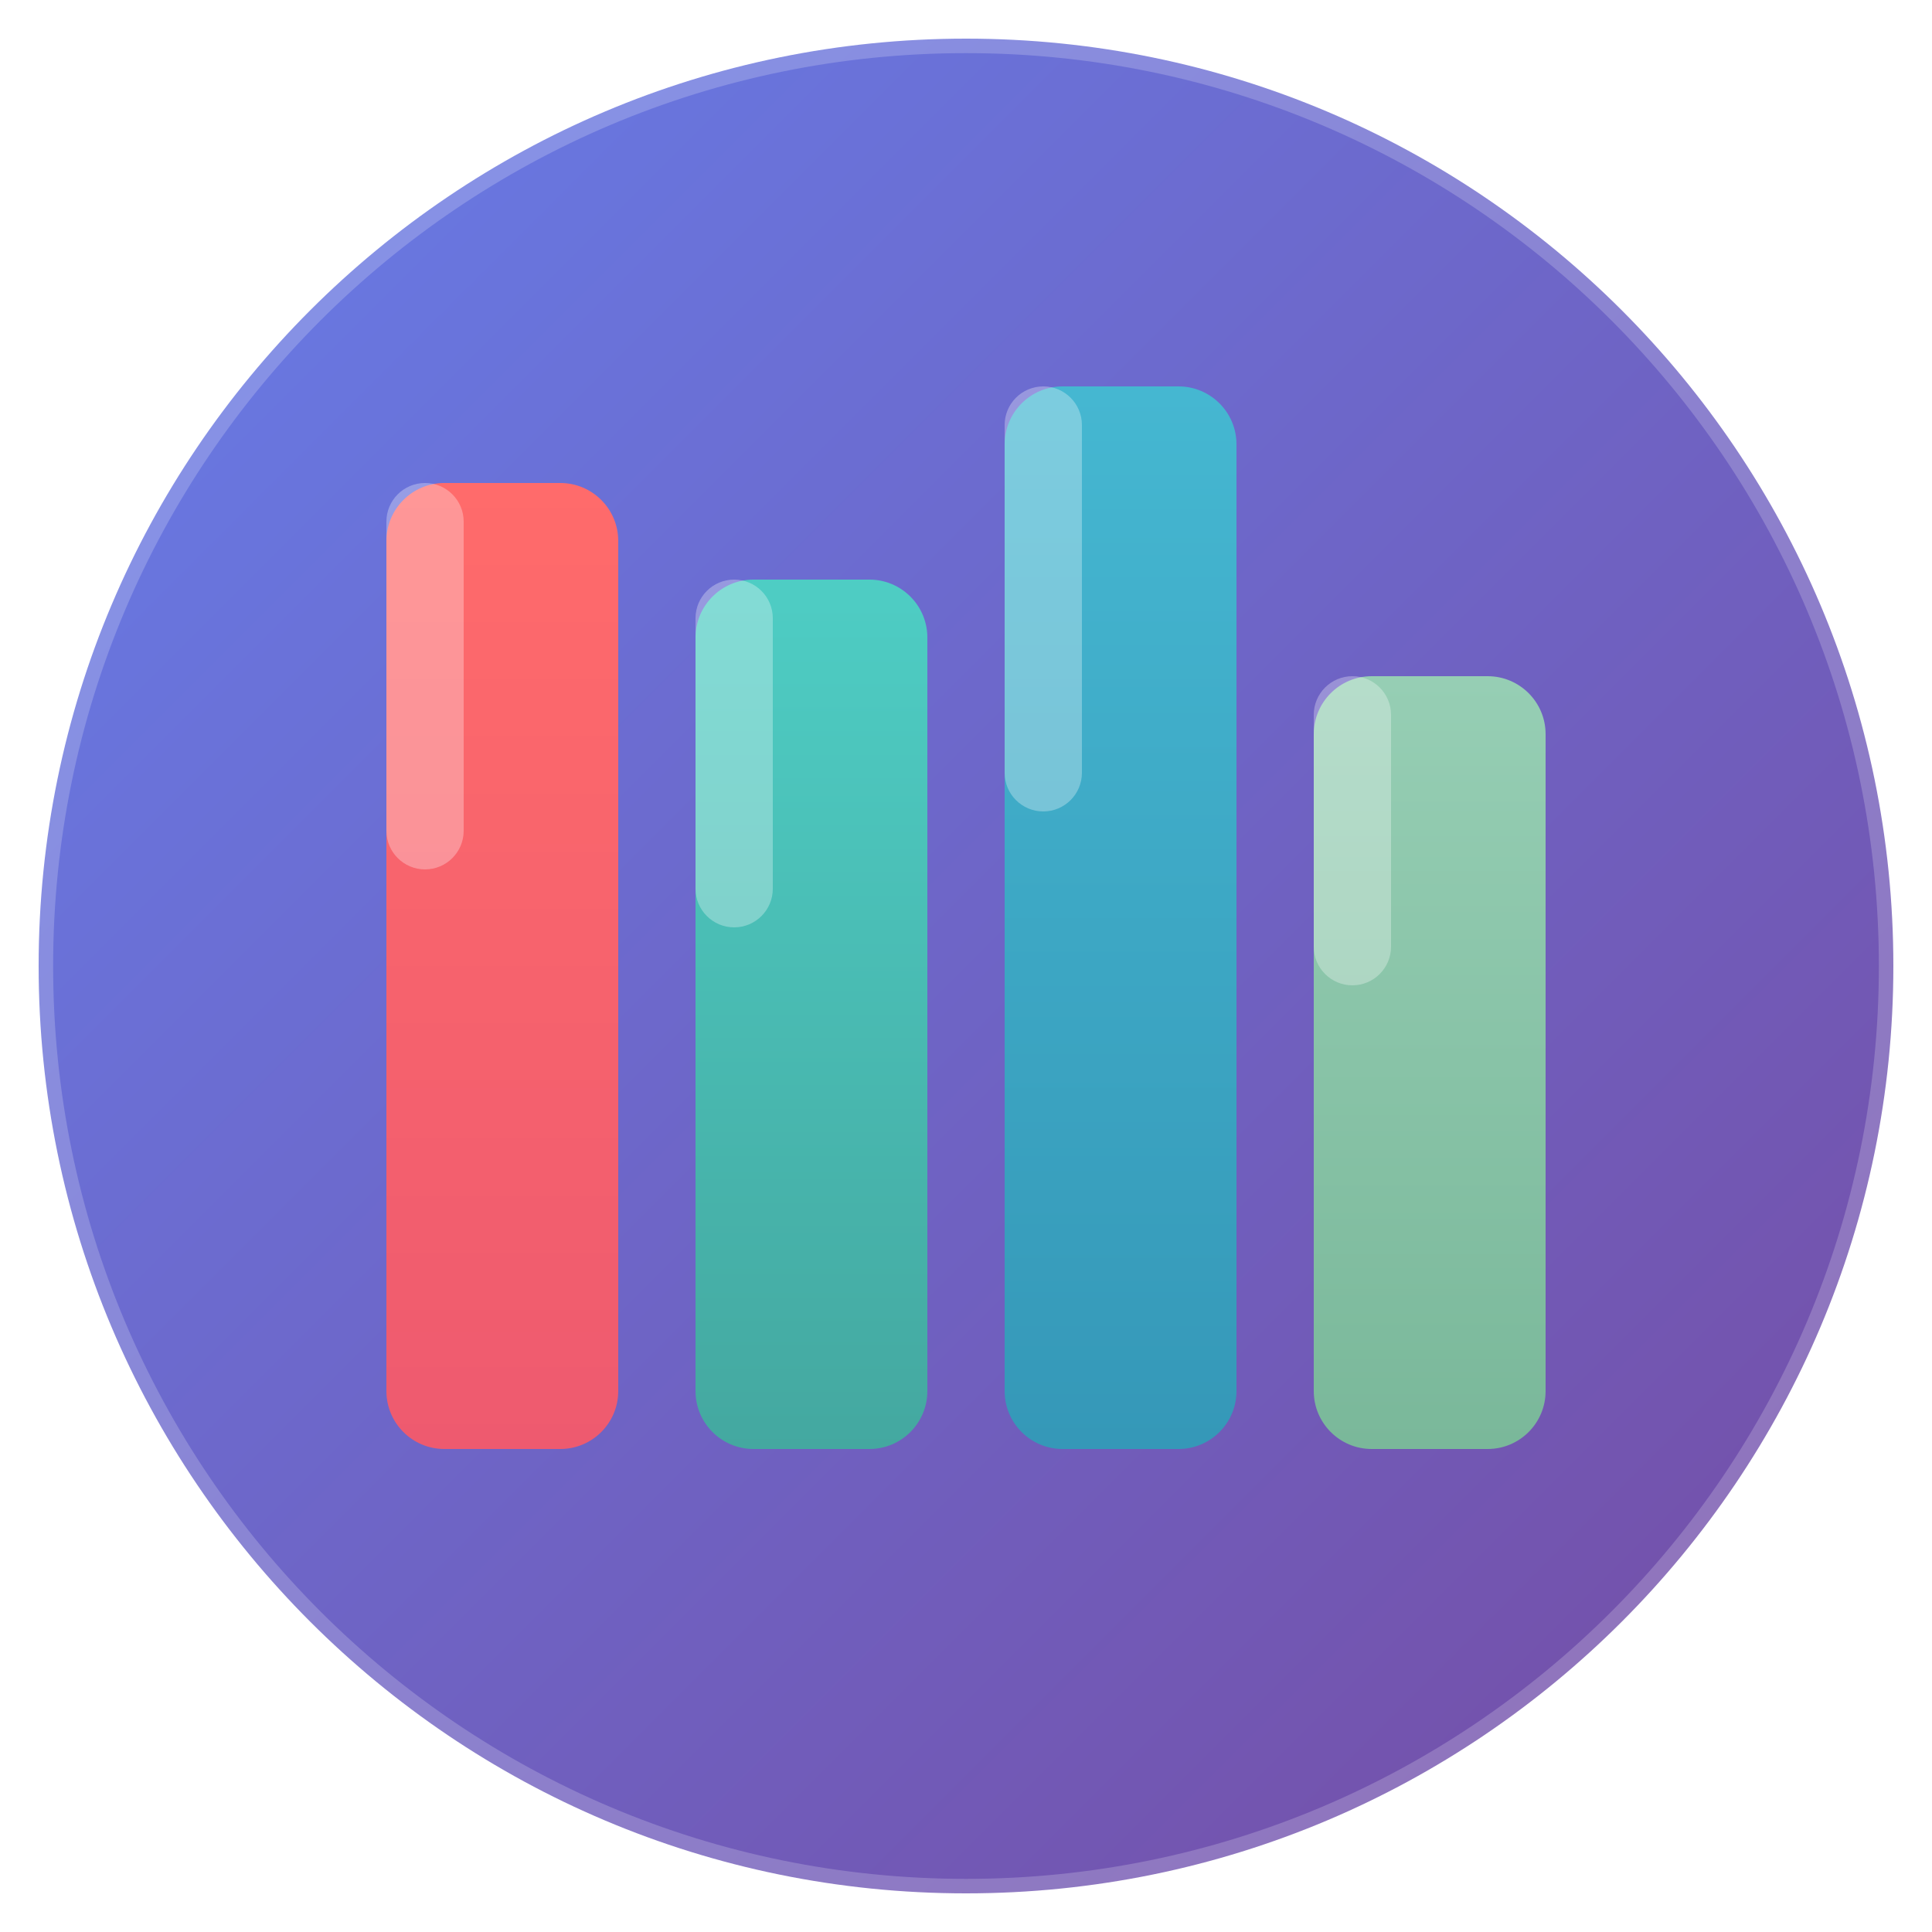
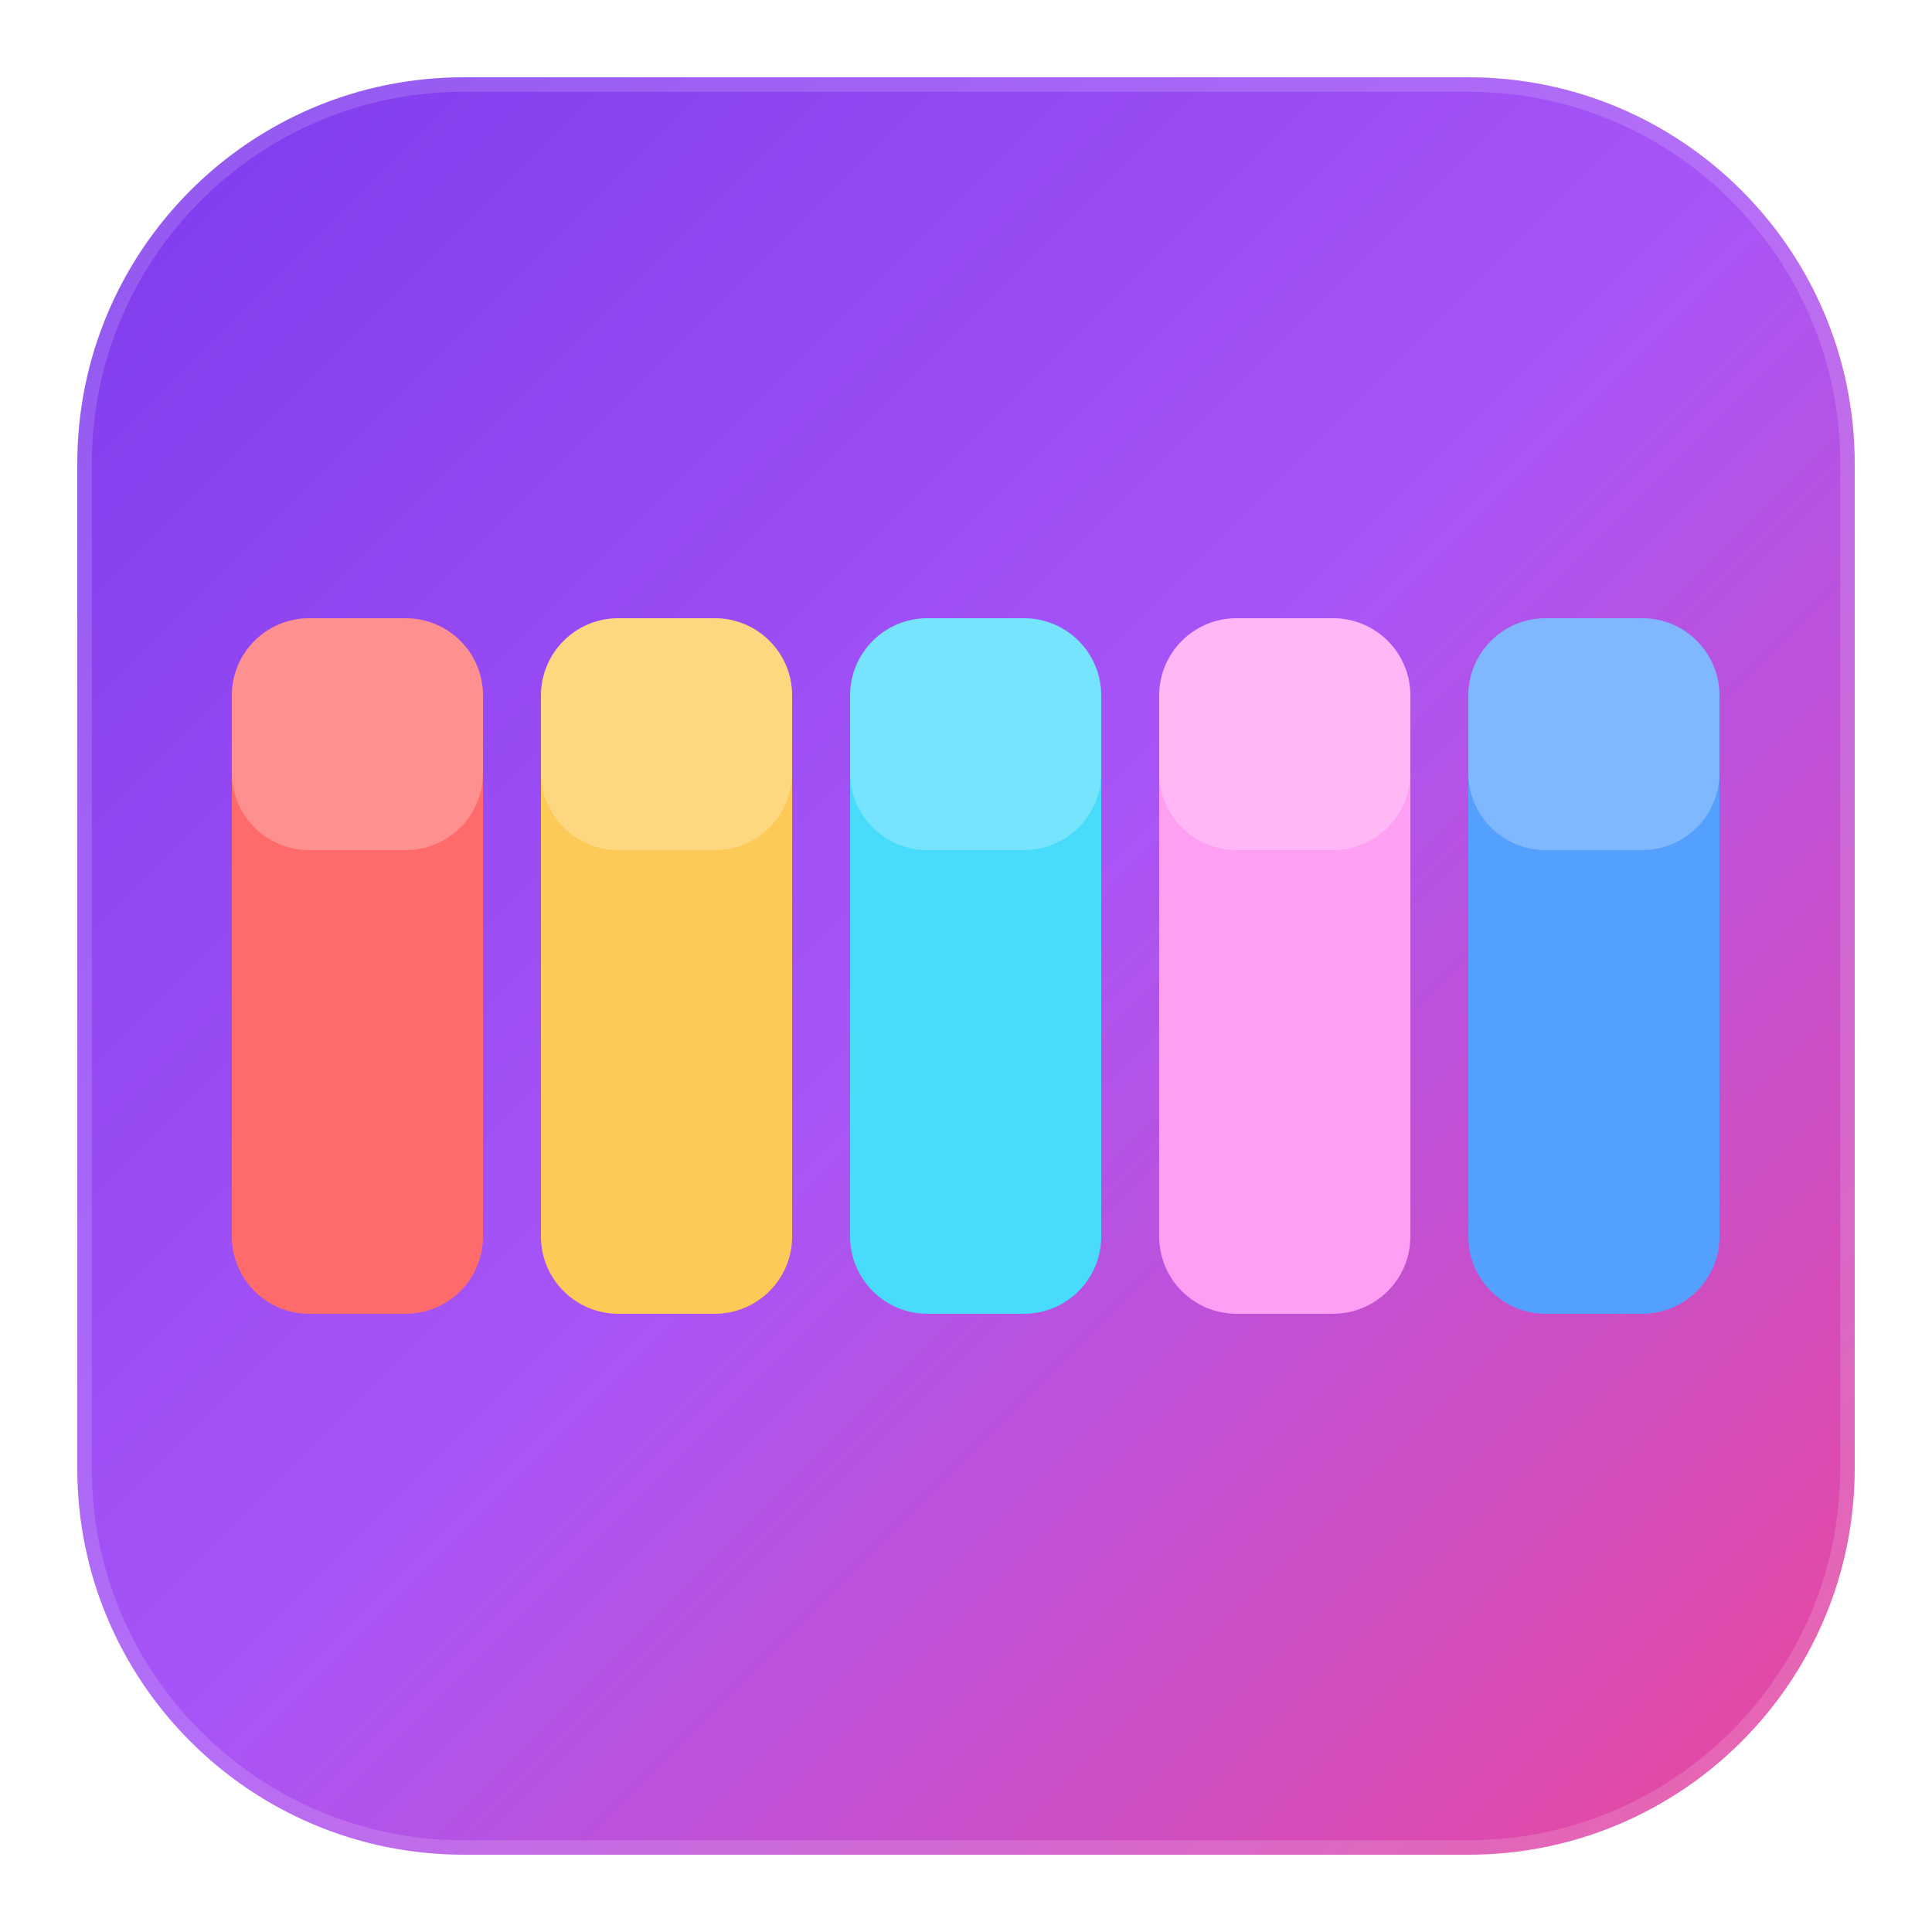
<svg xmlns="http://www.w3.org/2000/svg" viewBox="0 0 100 100">
  <defs>
-     <linearGradient id="bgGrad" x1="0%" y1="0%" x2="100%" y2="100%">
-       <stop offset="0%" style="stop-color:#667eea;stop-opacity:1" />
-       <stop offset="100%" style="stop-color:#764ba2;stop-opacity:1" />
-     </linearGradient>
-     <linearGradient id="bar1" x1="0%" y1="0%" x2="0%" y2="100%">
-       <stop offset="0%" style="stop-color:#ff6b6b;stop-opacity:1" />
-       <stop offset="100%" style="stop-color:#ee5a6f;stop-opacity:1" />
-     </linearGradient>
-     <linearGradient id="bar2" x1="0%" y1="0%" x2="0%" y2="100%">
-       <stop offset="0%" style="stop-color:#4ecdc4;stop-opacity:1" />
-       <stop offset="100%" style="stop-color:#44a8a0;stop-opacity:1" />
-     </linearGradient>
-     <linearGradient id="bar3" x1="0%" y1="0%" x2="0%" y2="100%">
-       <stop offset="0%" style="stop-color:#45b7d1;stop-opacity:1" />
-       <stop offset="100%" style="stop-color:#3598b8;stop-opacity:1" />
-     </linearGradient>
-     <linearGradient id="bar4" x1="0%" y1="0%" x2="0%" y2="100%">
-       <stop offset="0%" style="stop-color:#96ceb4;stop-opacity:1" />
-       <stop offset="100%" style="stop-color:#7ab89a;stop-opacity:1" />
+     <linearGradient id="bg" x1="0%" y1="0%" x2="100%" y2="100%">
+       <stop offset="0%" stop-color="#7c3aed" />
+       <stop offset="50%" stop-color="#a855f7" />
+       <stop offset="100%" stop-color="#ec4899" />
    </linearGradient>
  </defs>
-   <circle cx="50" cy="50" r="48" fill="url(#bgGrad)" />
-   <rect x="20" y="25" width="12" height="50" rx="3" fill="url(#bar1)" />
-   <rect x="36" y="30" width="12" height="45" rx="3" fill="url(#bar2)" />
-   <rect x="52" y="20" width="12" height="55" rx="3" fill="url(#bar3)" />
-   <rect x="68" y="35" width="12" height="40" rx="3" fill="url(#bar4)" />
-   <rect x="20" y="25" width="4" height="20" rx="2" fill="rgba(255,255,255,0.3)" />
-   <rect x="36" y="30" width="4" height="18" rx="2" fill="rgba(255,255,255,0.3)" />
-   <rect x="52" y="20" width="4" height="22" rx="2" fill="rgba(255,255,255,0.3)" />
-   <rect x="68" y="35" width="4" height="16" rx="2" fill="rgba(255,255,255,0.3)" />
-   <circle cx="50" cy="50" r="48" fill="none" stroke="rgba(255,255,255,0.2)" stroke-width="1.5" />
+   <rect x="4" y="4" width="92" height="92" rx="20" fill="url(#bg)" />
+   <rect x="12" y="32" width="13" height="36" rx="4" fill="#ff6b6b" />
+   <rect x="28" y="32" width="13" height="36" rx="4" fill="#feca57" />
+   <rect x="44" y="32" width="13" height="36" rx="4" fill="#48dbfb" />
+   <rect x="60" y="32" width="13" height="36" rx="4" fill="#ff9ff3" />
+   <rect x="76" y="32" width="13" height="36" rx="4" fill="#54a0ff" />
+   <rect x="12" y="32" width="13" height="12" rx="4" fill="rgba(255,255,255,0.25)" />
+   <rect x="28" y="32" width="13" height="12" rx="4" fill="rgba(255,255,255,0.25)" />
+   <rect x="44" y="32" width="13" height="12" rx="4" fill="rgba(255,255,255,0.25)" />
+   <rect x="60" y="32" width="13" height="12" rx="4" fill="rgba(255,255,255,0.25)" />
+   <rect x="76" y="32" width="13" height="12" rx="4" fill="rgba(255,255,255,0.25)" />
+   <rect x="4" y="4" width="92" height="92" rx="20" fill="none" stroke="rgba(255,255,255,0.15)" stroke-width="1.5" />
</svg>
